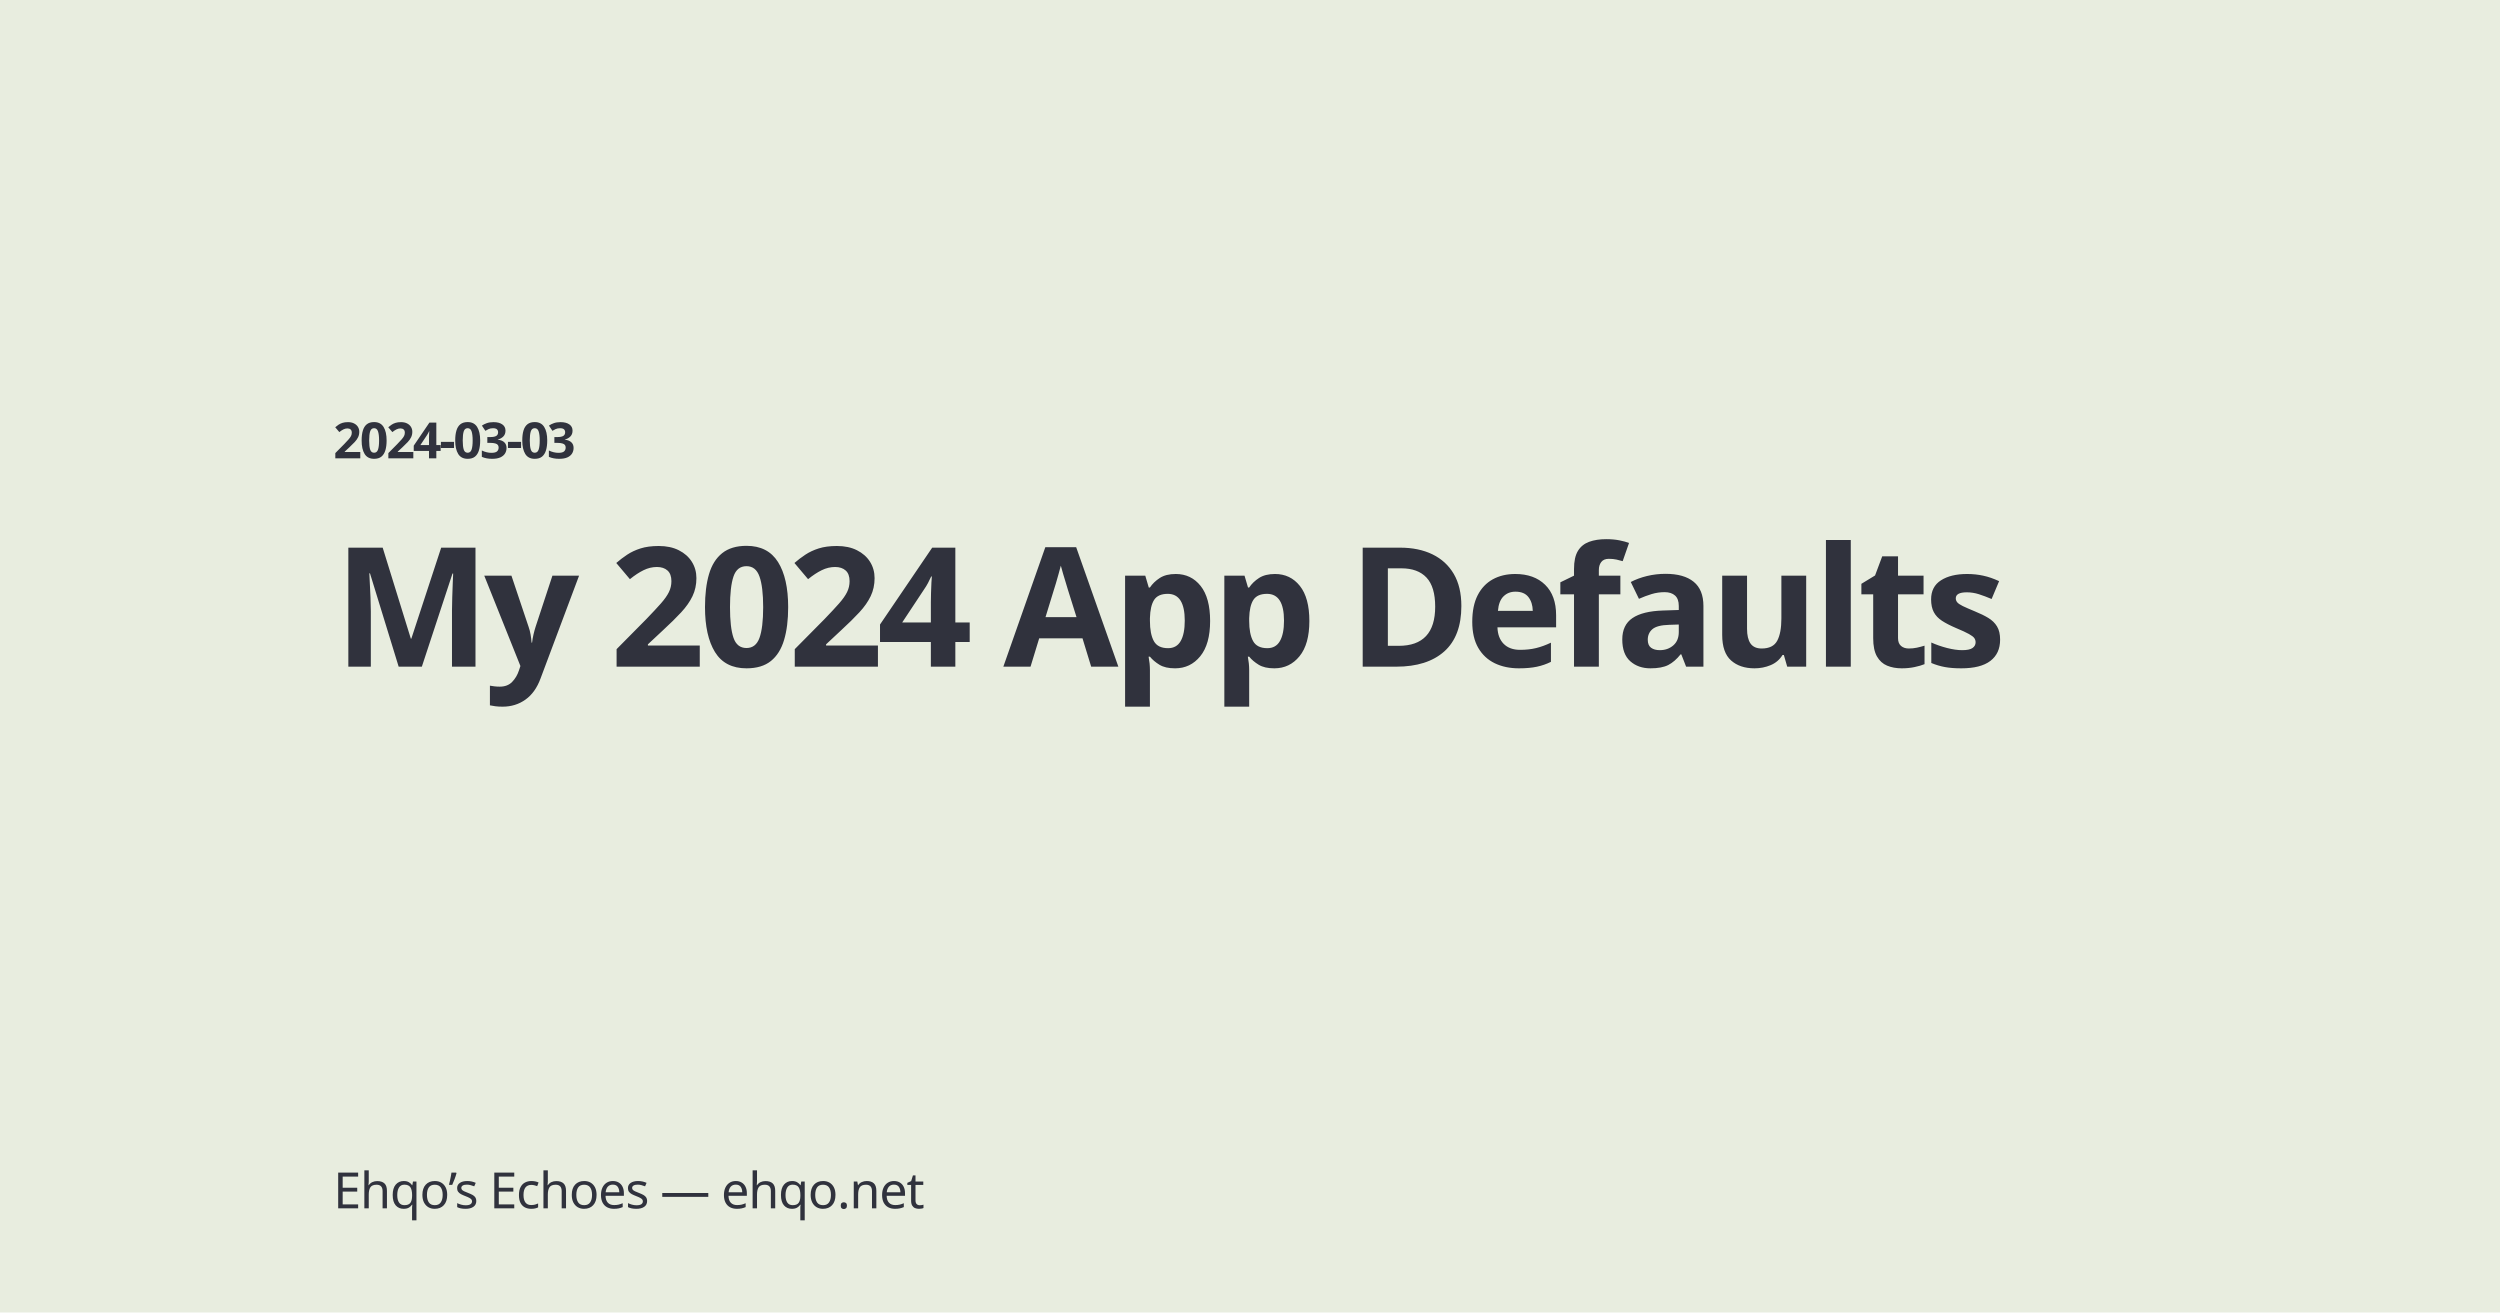
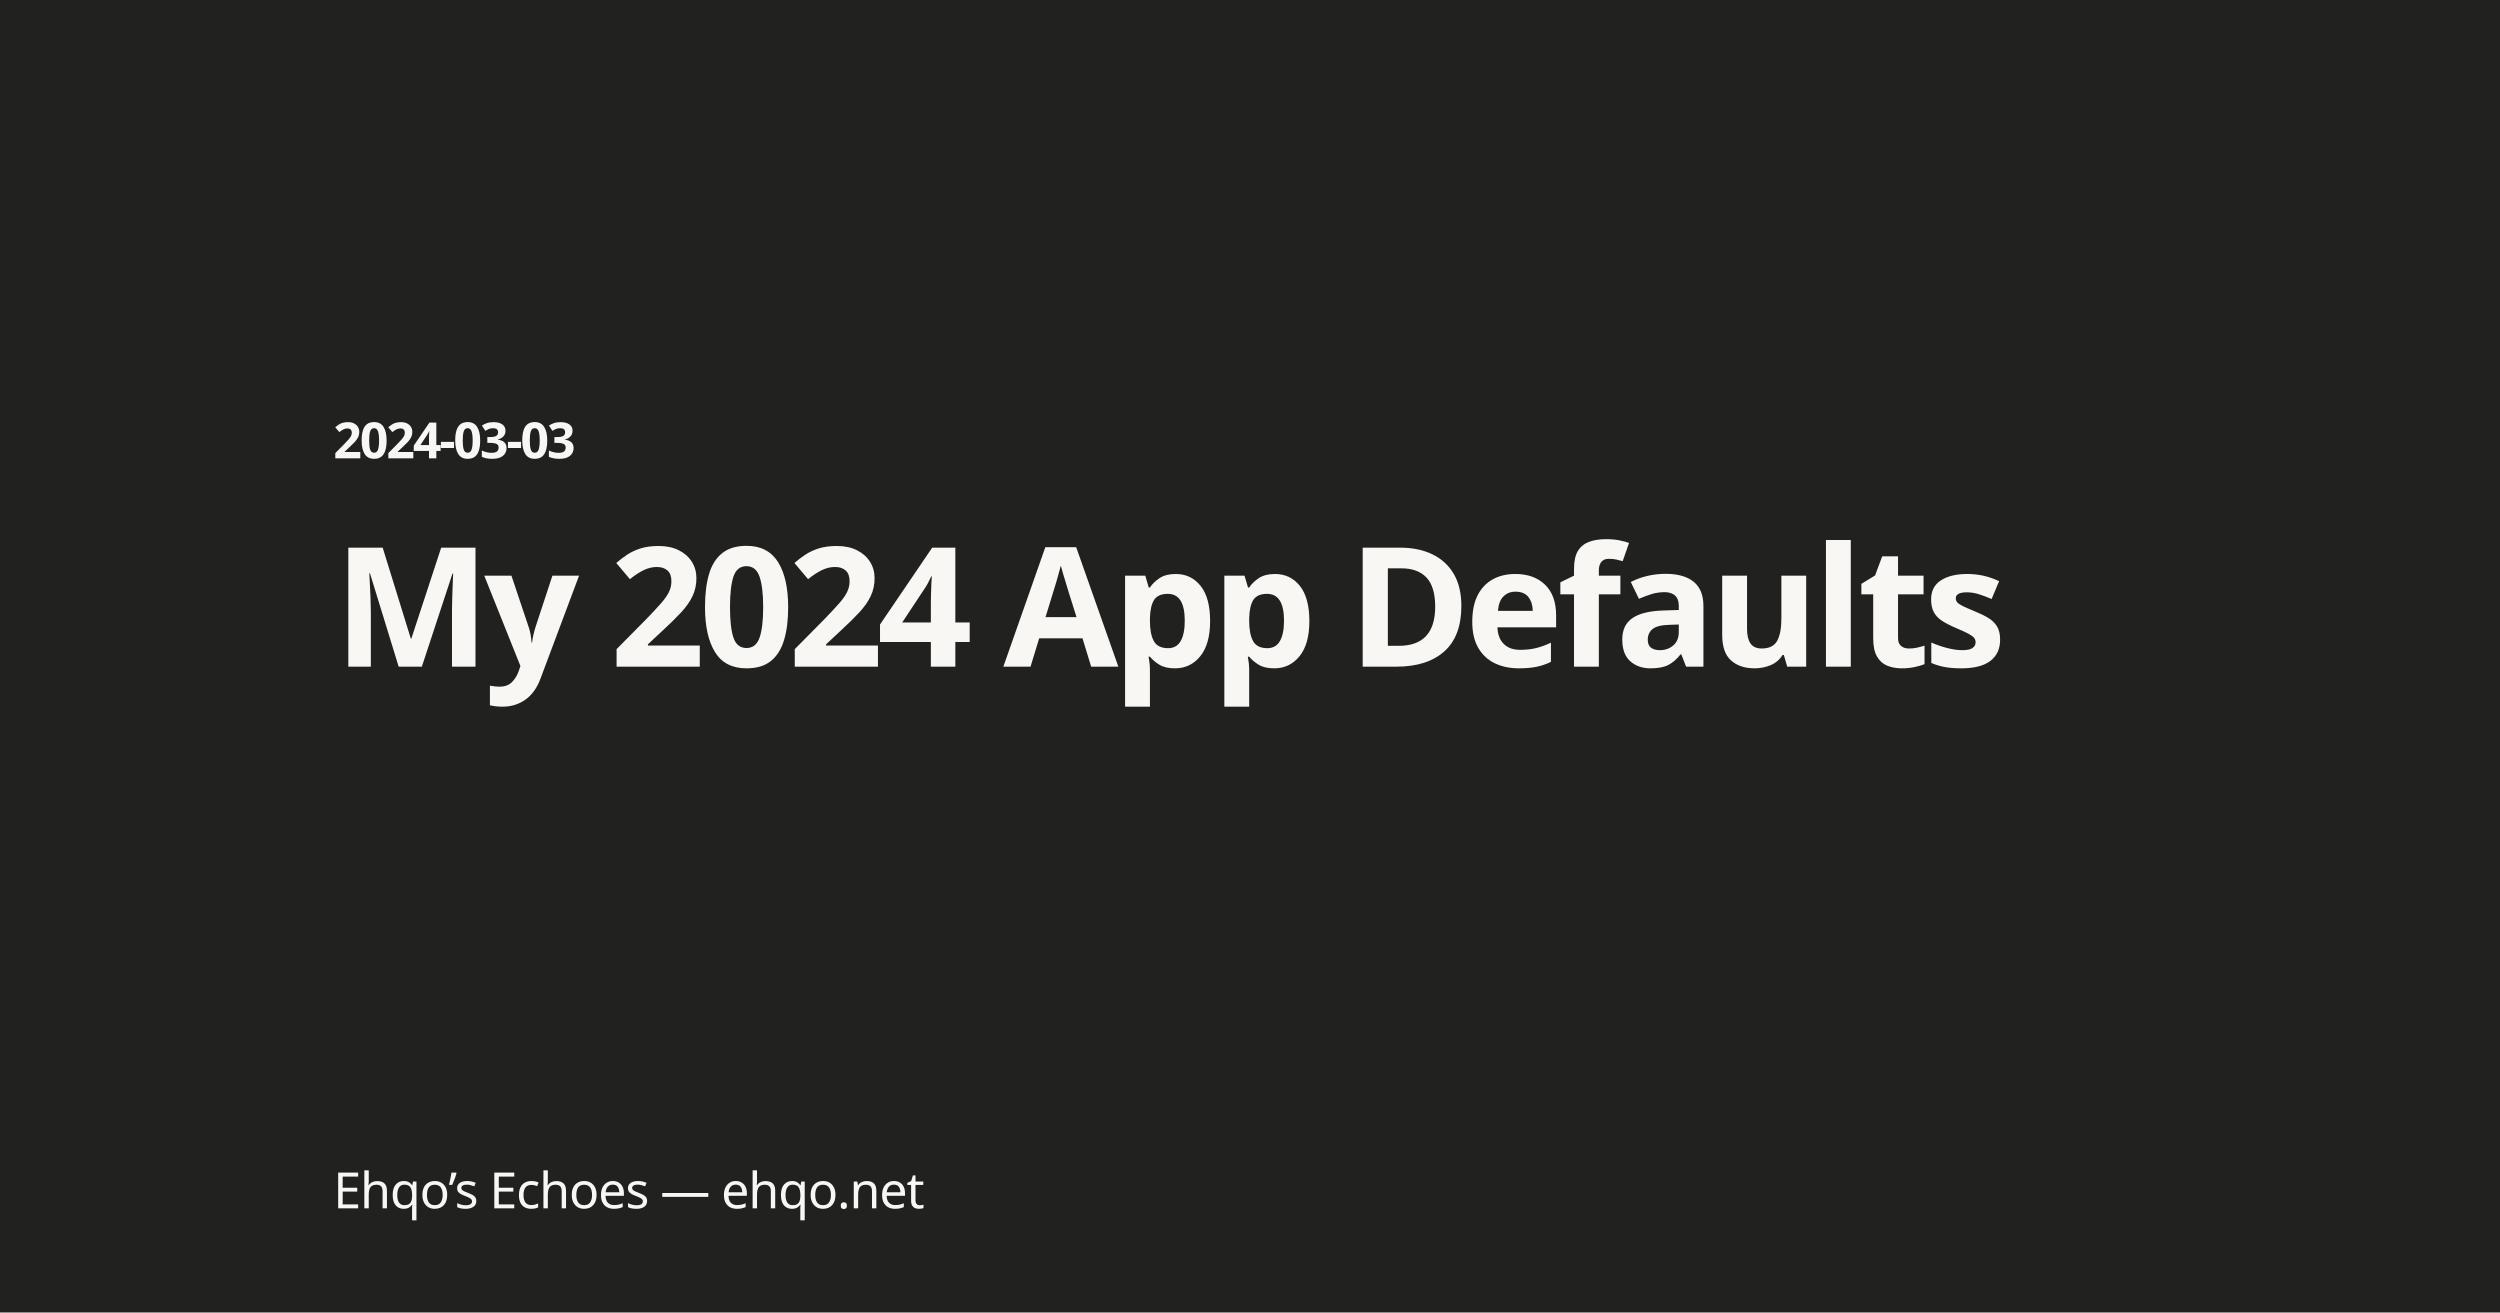
<svg xmlns="http://www.w3.org/2000/svg" width="1200" height="630" viewBox="0 0 1200 630" version="1.1">
-   <rect id="bg" width="100%" height="100%" fill="#E8EDDF " />
-   <rect id="name-bg" width="100%" height="42px" fill="#E8EDDF " transform="translate(150,550)" />
-   <text font-family="Atkinson Hyperlegible, sans-serif" font-size="24" font-weight="900" fill="#30323D" letter-spacing="-1">
+   <rect id="bg" width="100%" height="100%" fill="#212120" />
+   <rect id="name-bg" width="100%" height="42px" fill="#212120" transform="translate(150,550)" />
+   <text font-family="Atkinson Hyperlegible, sans-serif" font-size="24" font-weight="900" fill="#f8f7f4" letter-spacing="-1">
    <tspan x="160" y="220">
				2024-03-03
			</tspan>
  </text>
-   <text id="text" font-family="Atkinson Hyperlegible, sans-serif" font-size="80" font-weight="900" fill="#30323D" letter-spacing="-3">
+   <text id="text" font-family="Atkinson Hyperlegible, sans-serif" font-size="80" font-weight="900" fill="#f8f7f4" letter-spacing="-3">
    <tspan x="160" y="320">
				My 2024 App Defaults
			</tspan>
  </text>
-   <text font-family="Atkinson Hyperlegible, sans-serif" font-size="24" font-weight="500" fill="#30323D" letter-spacing="-0.5">
+   <text font-family="Atkinson Hyperlegible, sans-serif" font-size="24" font-weight="500" fill="#f8f7f4" letter-spacing="-0.5">
    <tspan x="160" y="580">Ehqo’s Echoes — ehqo.net</tspan>
  </text>
</svg>
